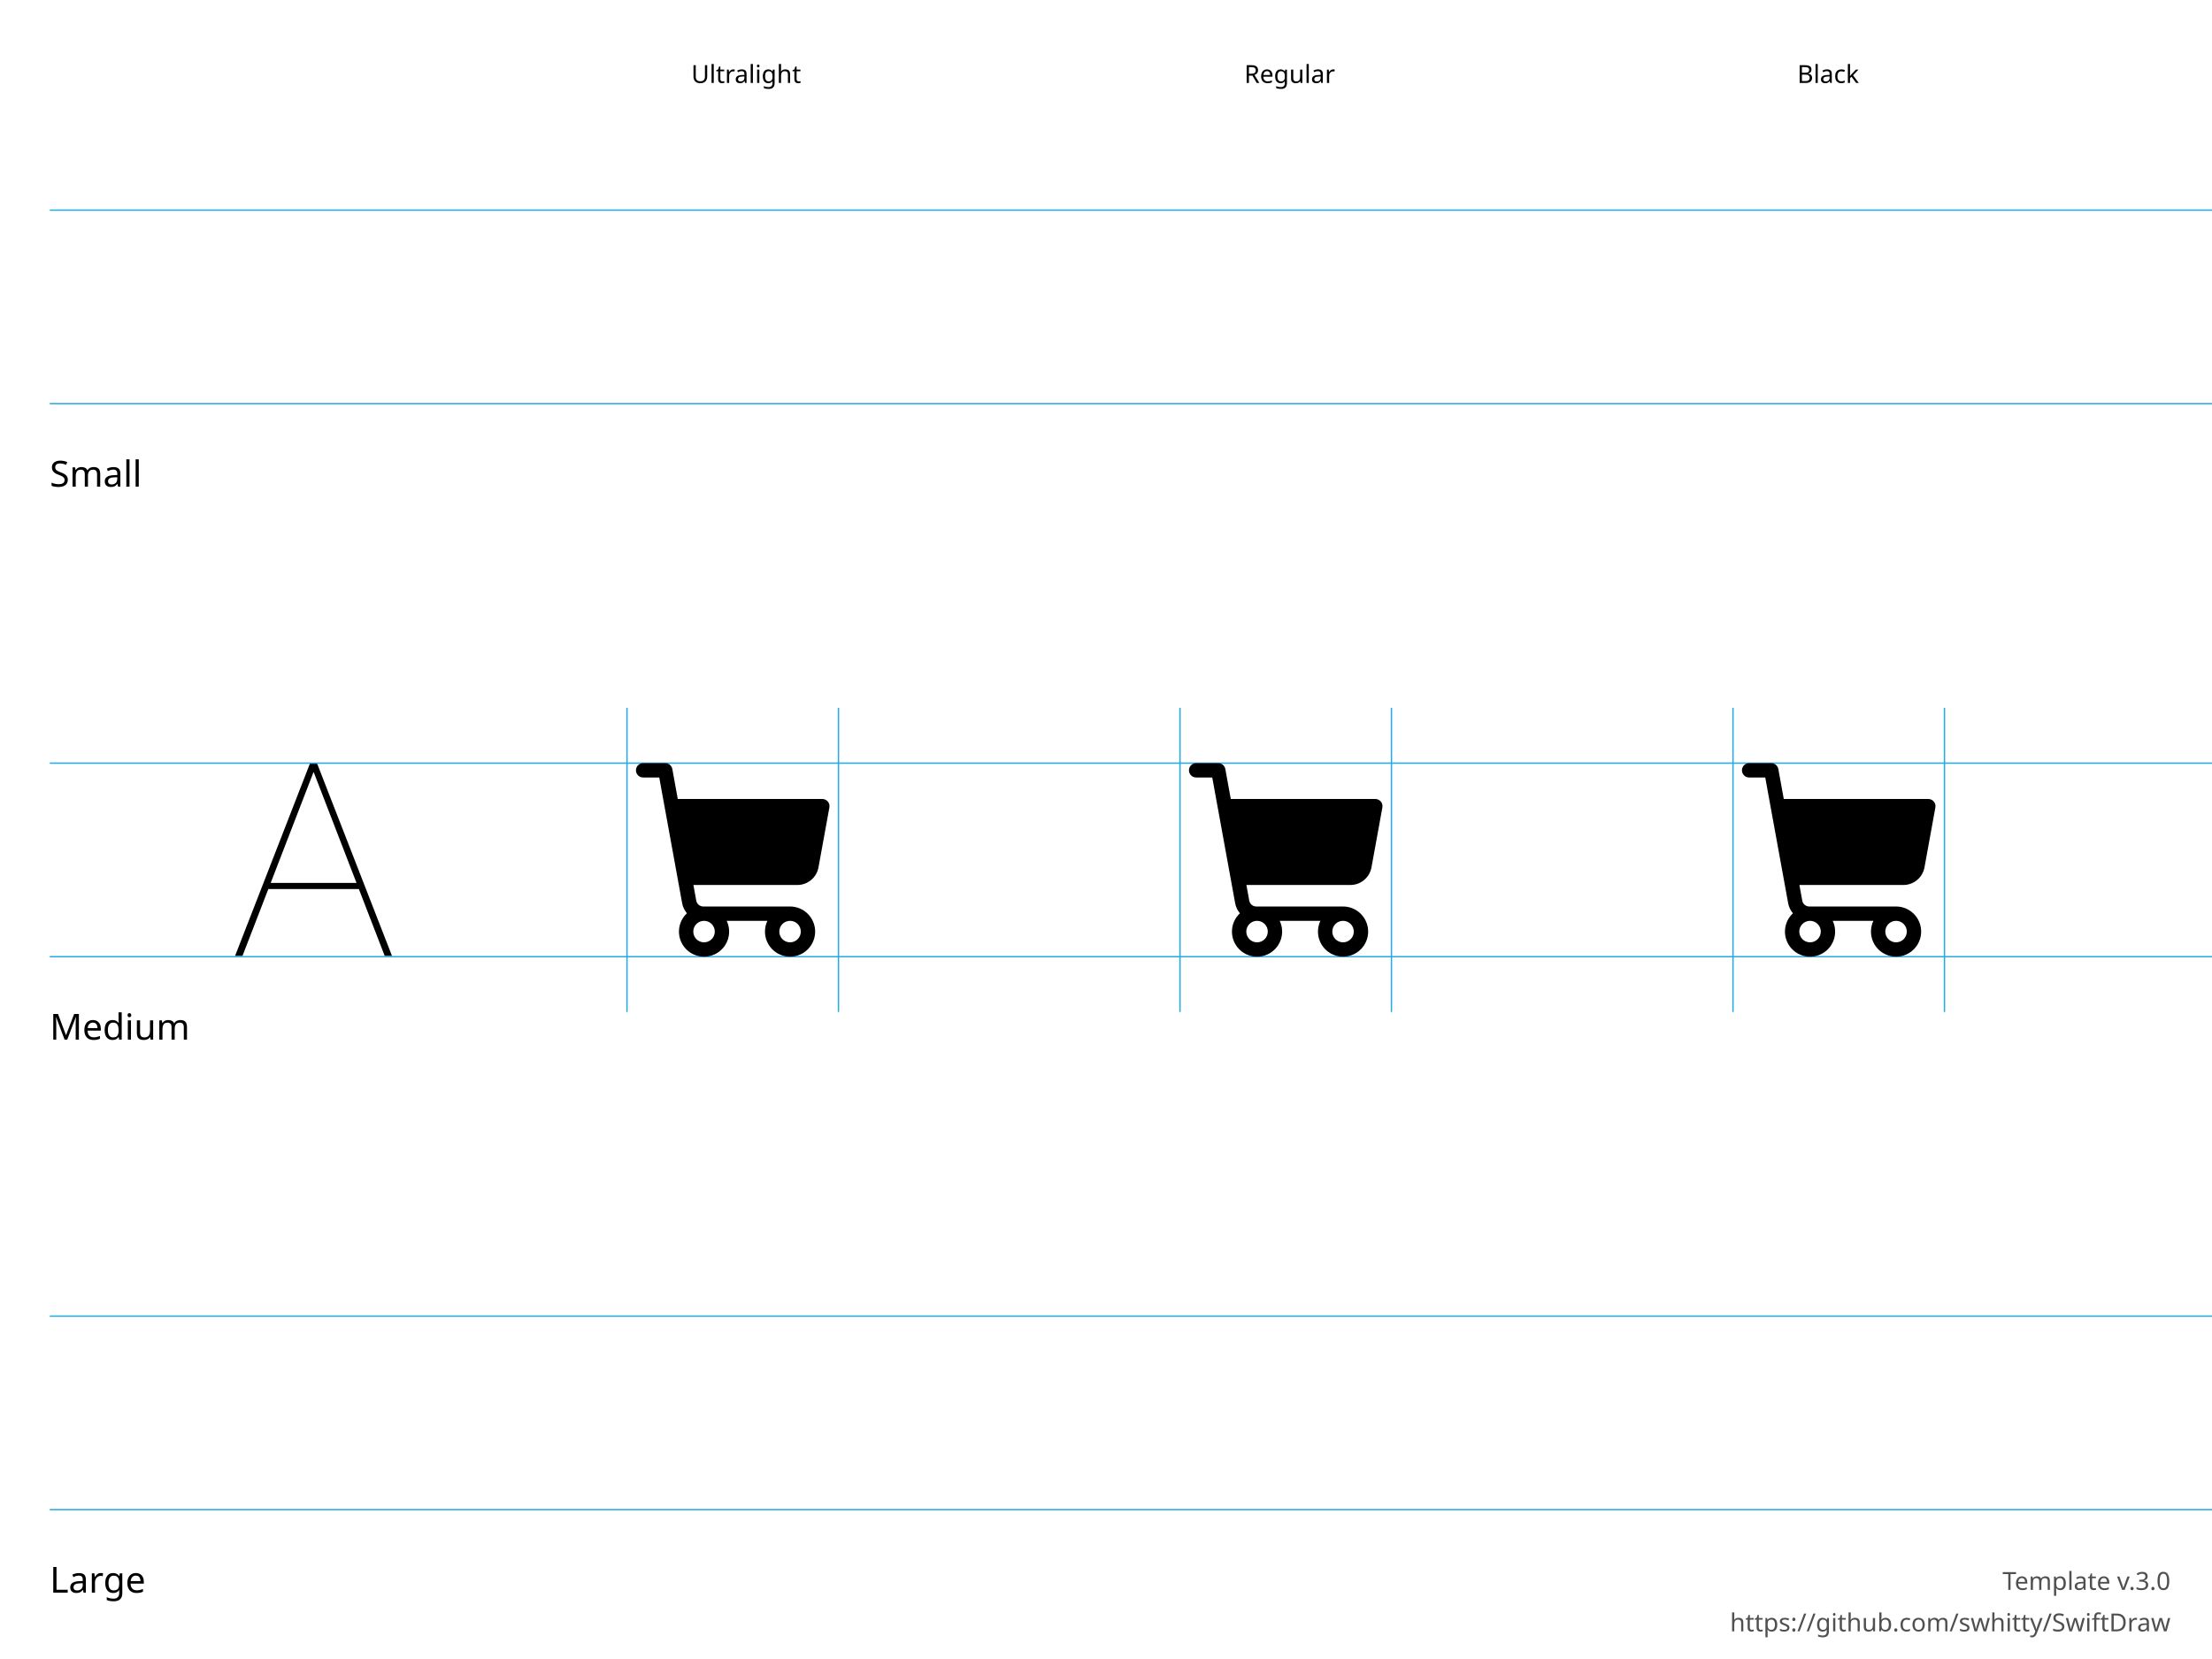
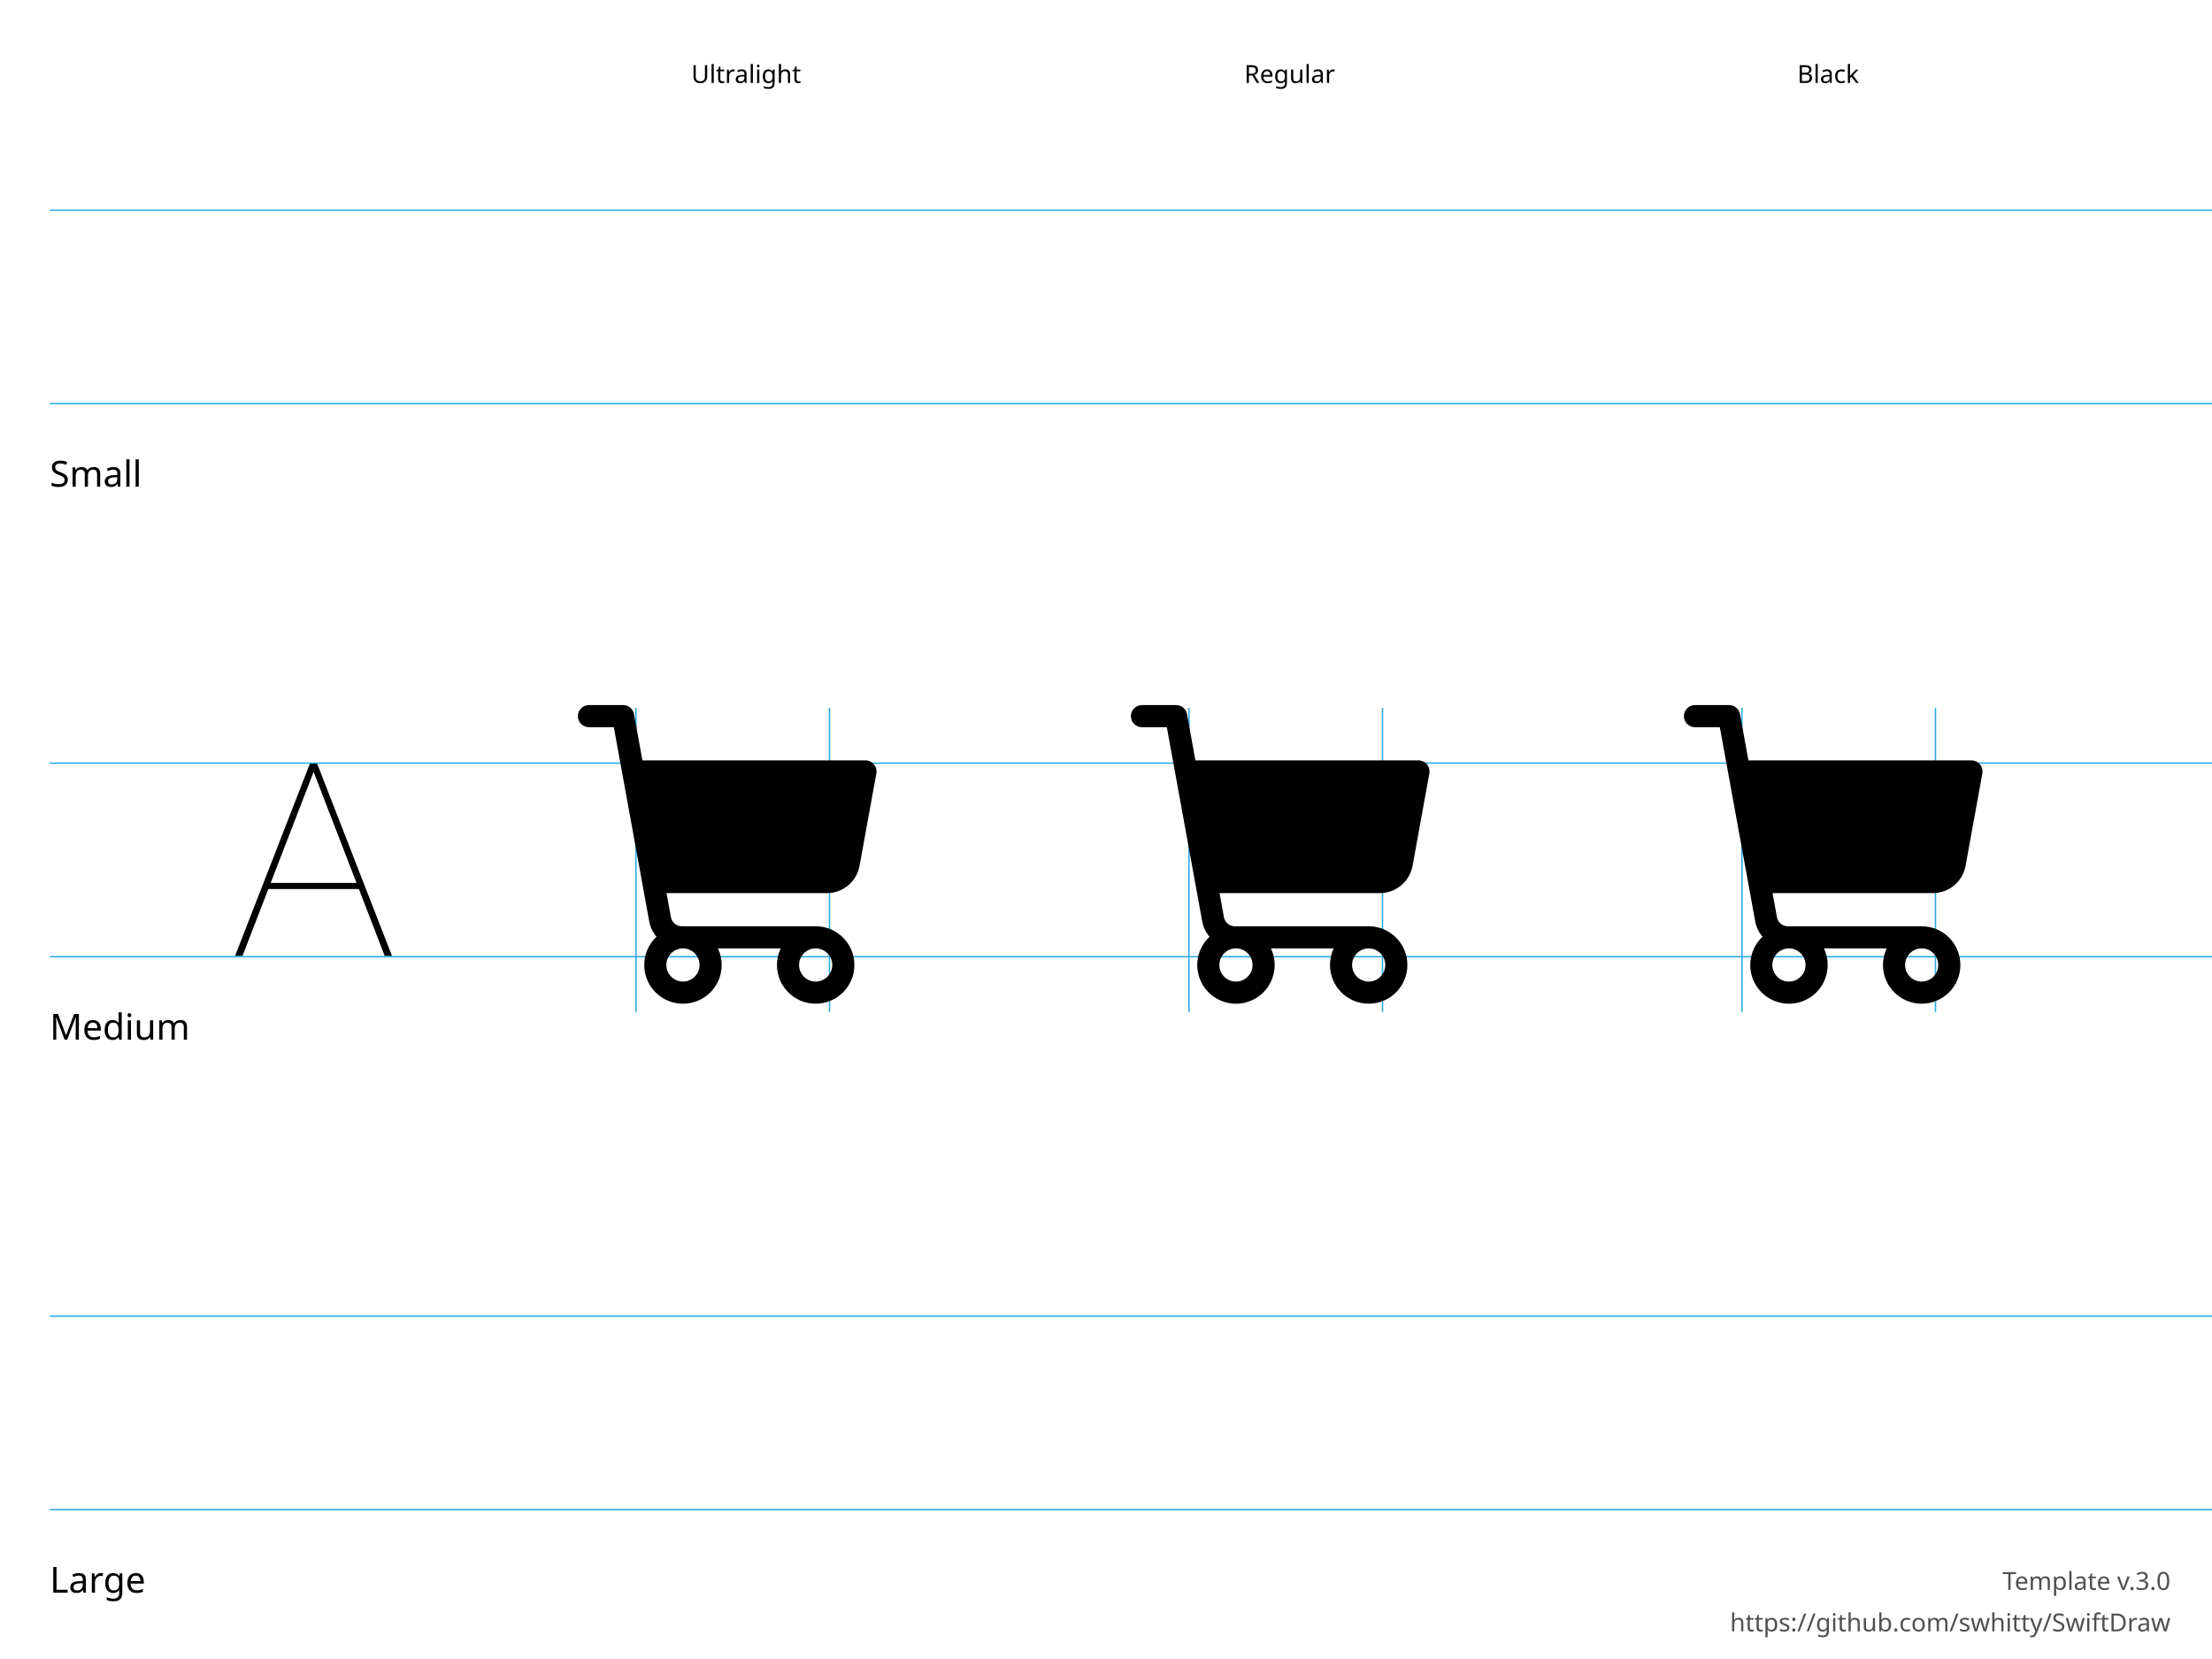
<svg xmlns="http://www.w3.org/2000/svg" height="600" width="800">
  <g id="Notes" font-family="LucidaGrande, 'Lucida Grande', sans-serif" font-size="13">
    <rect fill="white" height="600.0" width="800.0" x="0.0" y="0.0" />
    <g font-size="13">
      <text x="18.0" y="176.0">Small</text>
      <text x="18.0" y="376.0">Medium</text>
      <text x="18.0" y="576.0">Large</text>
    </g>
    <g font-size="9">
      <text x="250.0" y="30.0">Ultralight</text>
      <text x="450.0" y="30.0">Regular</text>
      <text x="650.0" y="30.0">Black</text>
      <text id="template-version" fill="#505050" text-anchor="end" x="785.0" y="575.0">Template v.3.0</text>
      <a href="https://github.com/swhitty/SwiftDraw">
        <text fill="#505050" text-anchor="end" x="785.0" y="590.0">https://github.com/swhitty/SwiftDraw</text>
      </a>
    </g>
  </g>
  <g id="Guides" stroke="rgb(39, 170, 225)" stroke-width="0.5">
    <path id="Capline-S" d="M18,76 l800,0" />
    <path id="H-reference" d="M85,145.755 L87.685,145.755 L113.369,79.287 L114.052,79.287 L114.052,76 L112.148,76 L85,145.755 Z M95.693,121.536 L130.996,121.536 L130.263,119.313 L96.474,119.313 L95.693,121.536 Z M139.15,145.755 L141.787,145.755 L114.638,76 L113.466,76 L113.466,79.287 L139.15,145.755 Z" stroke="none" transform="translate(0,200)" />
    <path id="Baseline-S" d="M18,146 l800,0" />
-     <path id="left-margin-Ultralight-M" d="M226.76,256 l0,110" />
-     <path id="right-margin-Ultralight-M" d="M303.24,256 l0,110" />
-     <path id="left-margin-Regular-M" d="M426.76,256 l0,110" />
-     <path id="right-margin-Regular-M" d="M503.24,256 l0,110" />
-     <path id="left-margin-Black-M" d="M626.76,256 l0,110" />
-     <path id="right-margin-Black-M" d="M703.24,256 l0,110" />
+     <path id="left-margin-Ultralight-M" d="M230,256 l0,110" />
+     <path id="right-margin-Ultralight-M" d="M300,256 l0,110" />
+     <path id="left-margin-Regular-M" d="M430,256 l0,110" />
+     <path id="right-margin-Regular-M" d="M500,256 l0,110" />
+     <path id="left-margin-Black-M" d="M630,256 l0,110" />
+     <path id="right-margin-Black-M" d="M700,256 l0,110" />
    <path id="Capline-M" d="M18,276 l800,0" />
    <path id="Baseline-M" d="M18,346 l800,0" />
    <path id="Capline-L" d="M18,476 l800,0" />
    <path id="Baseline-L" d="M18,546 l800,0" />
  </g>
  <g id="Symbols">
    <g id="Ultralight-M" transform="translate(0,200)">
-       <path d="M299.389,89.891 C298.897,89.302 298.168,88.961 297.4,88.961 L245.126,88.961 L243.156,78.129 C242.932,76.896 241.859,76 240.606,76 L232.592,76 C231.161,76 230,77.161 230,78.592 C230,80.024 231.161,81.185 232.592,81.185 L238.425,81.185 L246.707,126.644 C246.951,127.992 247.547,129.252 248.435,130.296 C245.035,133.471 244.588,138.702 247.398,142.408 C250.209,146.115 255.367,147.095 259.341,144.679 C263.316,142.262 264.819,137.231 262.822,133.031 L277.54,133.031 C276.96,134.245 276.66,135.573 276.661,136.919 C276.661,141.93 280.724,145.992 285.734,145.992 C290.745,145.992 294.808,141.93 294.808,136.919 C294.808,131.908 290.745,127.846 285.734,127.846 L254.358,127.846 C253.105,127.846 252.032,126.95 251.808,125.717 L250.781,120.069 L288.369,120.069 C292.127,120.069 295.348,117.38 296.019,113.682 L299.96,92.017 C300.095,91.259 299.886,90.48 299.389,89.891 Z M258.515,136.919 C258.515,139.067 256.774,140.807 254.627,140.807 C252.479,140.807 250.738,139.067 250.738,136.919 C250.738,134.771 252.479,133.031 254.627,133.031 C255.658,133.031 256.647,133.44 257.376,134.169 C258.106,134.899 258.515,135.888 258.515,136.919 Z M289.623,136.919 C289.623,139.067 287.882,140.807 285.734,140.807 C283.587,140.807 281.846,139.067 281.846,136.919 C281.846,134.771 283.587,133.031 285.734,133.031 C286.766,133.031 287.755,133.44 288.484,134.169 C289.213,134.899 289.623,135.888 289.623,136.919 Z" />
+       <path d="M316.07,76.435 C315.31,75.525 314.185,75 313,75 L232.34,75 L229.3,58.285 C228.954,56.383 227.298,55 225.365,55 L213,55 C210.791,55 209,56.791 209,59 C209,61.209 210.791,63 213,63 L222,63 L234.78,133.145 C235.156,135.225 236.076,137.169 237.445,138.78 C232.2,143.679 231.509,151.751 235.846,157.47 C240.183,163.189 248.142,164.702 254.275,160.974 C260.407,157.245 262.727,149.482 259.645,143 L282.355,143 C281.46,144.873 280.997,146.924 281,149 C281,156.732 287.268,163 295,163 C302.732,163 309,156.732 309,149 C309,141.268 302.732,135 295,135 L246.585,135 C244.652,135 242.996,133.617 242.65,131.715 L241.065,123 L299.065,123 C304.864,122.999 309.833,118.851 310.87,113.145 L316.95,79.715 C317.158,78.545 316.836,77.343 316.07,76.435 Z M253,149 C253,152.314 250.314,155 247,155 C243.686,155 241,152.314 241,149 C241,145.686 243.686,143 247,143 C248.591,143 250.117,143.632 251.243,144.757 C252.368,145.883 253,147.409 253,149 Z M301,149 C301,152.314 298.314,155 295,155 C291.686,155 289,152.314 289,149 C289,145.686 291.686,143 295,143 C296.591,143 298.117,143.632 299.243,144.757 C300.368,145.883 301,147.409 301,149 Z" />
    </g>
    <g id="Regular-M" transform="translate(0,200)">
-       <path d="M499.389,89.891 C498.897,89.302 498.168,88.961 497.4,88.961 L445.126,88.961 L443.156,78.129 C442.932,76.896 441.859,76 440.606,76 L432.592,76 C431.161,76 430,77.161 430,78.592 C430,80.024 431.161,81.185 432.592,81.185 L438.425,81.185 L446.707,126.644 C446.951,127.992 447.547,129.252 448.435,130.296 C445.035,133.471 444.588,138.702 447.398,142.408 C450.209,146.115 455.367,147.095 459.341,144.679 C463.316,142.262 464.819,137.231 462.822,133.031 L477.54,133.031 C476.96,134.245 476.66,135.573 476.661,136.919 C476.661,141.93 480.724,145.992 485.734,145.992 C490.745,145.992 494.808,141.93 494.808,136.919 C494.808,131.908 490.745,127.846 485.734,127.846 L454.358,127.846 C453.105,127.846 452.032,126.95 451.808,125.717 L450.781,120.069 L488.369,120.069 C492.127,120.069 495.348,117.38 496.019,113.682 L499.96,92.017 C500.095,91.259 499.886,90.48 499.389,89.891 Z M458.515,136.919 C458.515,139.067 456.774,140.807 454.627,140.807 C452.479,140.807 450.738,139.067 450.738,136.919 C450.738,134.771 452.479,133.031 454.627,133.031 C455.658,133.031 456.647,133.44 457.376,134.169 C458.106,134.899 458.515,135.888 458.515,136.919 Z M489.623,136.919 C489.623,139.067 487.882,140.807 485.734,140.807 C483.587,140.807 481.846,139.067 481.846,136.919 C481.846,134.771 483.587,133.031 485.734,133.031 C486.766,133.031 487.755,133.44 488.484,134.169 C489.213,134.899 489.623,135.888 489.623,136.919 Z" />
+       <path d="M516.07,76.435 C515.31,75.525 514.185,75 513,75 L432.34,75 L429.3,58.285 C428.954,56.383 427.298,55 425.365,55 L413,55 C410.791,55 409,56.791 409,59 C409,61.209 410.791,63 413,63 L422,63 L434.78,133.145 C435.156,135.225 436.076,137.169 437.445,138.78 C432.2,143.679 431.509,151.751 435.846,157.47 C440.183,163.189 448.142,164.702 454.275,160.974 C460.407,157.245 462.727,149.482 459.645,143 L482.355,143 C481.46,144.873 480.997,146.924 481,149 C481,156.732 487.268,163 495,163 C502.732,163 509,156.732 509,149 C509,141.268 502.732,135 495,135 L446.585,135 C444.652,135 442.996,133.617 442.65,131.715 L441.065,123 L499.065,123 C504.864,122.999 509.833,118.851 510.87,113.145 L516.95,79.715 C517.158,78.545 516.836,77.343 516.07,76.435 Z M453,149 C453,152.314 450.314,155 447,155 C443.686,155 441,152.314 441,149 C441,145.686 443.686,143 447,143 C448.591,143 450.117,143.632 451.243,144.757 C452.368,145.883 453,147.409 453,149 Z M501,149 C501,152.314 498.314,155 495,155 C491.686,155 489,152.314 489,149 C489,145.686 491.686,143 495,143 C496.591,143 498.117,143.632 499.243,144.757 C500.368,145.883 501,147.409 501,149 Z" />
    </g>
    <g id="Black-M" transform="translate(0,200)">
-       <path d="M699.389,89.891 C698.897,89.302 698.168,88.961 697.4,88.961 L645.126,88.961 L643.156,78.129 C642.932,76.896 641.859,76 640.606,76 L632.592,76 C631.161,76 630,77.161 630,78.592 C630,80.024 631.161,81.185 632.592,81.185 L638.425,81.185 L646.707,126.644 C646.951,127.992 647.547,129.252 648.435,130.296 C645.035,133.471 644.588,138.702 647.398,142.408 C650.209,146.115 655.367,147.095 659.341,144.679 C663.316,142.262 664.819,137.231 662.822,133.031 L677.54,133.031 C676.96,134.245 676.66,135.573 676.661,136.919 C676.661,141.93 680.724,145.992 685.734,145.992 C690.745,145.992 694.808,141.93 694.808,136.919 C694.808,131.908 690.745,127.846 685.734,127.846 L654.358,127.846 C653.105,127.846 652.032,126.95 651.808,125.717 L650.781,120.069 L688.369,120.069 C692.127,120.069 695.348,117.38 696.019,113.682 L699.96,92.017 C700.095,91.259 699.886,90.48 699.389,89.891 Z M658.515,136.919 C658.515,139.067 656.774,140.807 654.627,140.807 C652.479,140.807 650.738,139.067 650.738,136.919 C650.738,134.771 652.479,133.031 654.627,133.031 C655.658,133.031 656.647,133.44 657.376,134.169 C658.106,134.899 658.515,135.888 658.515,136.919 Z M689.623,136.919 C689.623,139.067 687.882,140.807 685.734,140.807 C683.587,140.807 681.846,139.067 681.846,136.919 C681.846,134.771 683.587,133.031 685.734,133.031 C686.766,133.031 687.755,133.44 688.484,134.169 C689.213,134.899 689.623,135.888 689.623,136.919 Z" />
+       <path d="M716.07,76.435 C715.31,75.525 714.185,75 713,75 L632.34,75 L629.3,58.285 C628.954,56.383 627.298,55 625.365,55 L613,55 C610.791,55 609,56.791 609,59 C609,61.209 610.791,63 613,63 L622,63 L634.78,133.145 C635.156,135.225 636.076,137.169 637.445,138.78 C632.2,143.679 631.509,151.751 635.846,157.47 C640.183,163.189 648.142,164.702 654.275,160.974 C660.407,157.245 662.727,149.482 659.645,143 L682.355,143 C681.46,144.873 680.997,146.924 681,149 C681,156.732 687.268,163 695,163 C702.732,163 709,156.732 709,149 C709,141.268 702.732,135 695,135 L646.585,135 C644.652,135 642.996,133.617 642.65,131.715 L641.065,123 L699.065,123 C704.864,122.999 709.833,118.851 710.87,113.145 L716.95,79.715 C717.158,78.545 716.836,77.343 716.07,76.435 Z M653,149 C653,152.314 650.314,155 647,155 C643.686,155 641,152.314 641,149 C641,145.686 643.686,143 647,143 C648.591,143 650.117,143.632 651.243,144.757 C652.368,145.883 653,147.409 653,149 Z M701,149 C701,152.314 698.314,155 695,155 C691.686,155 689,152.314 689,149 C689,145.686 691.686,143 695,143 C696.591,143 698.117,143.632 699.243,144.757 C700.368,145.883 701,147.409 701,149 Z" />
    </g>
  </g>
</svg>
